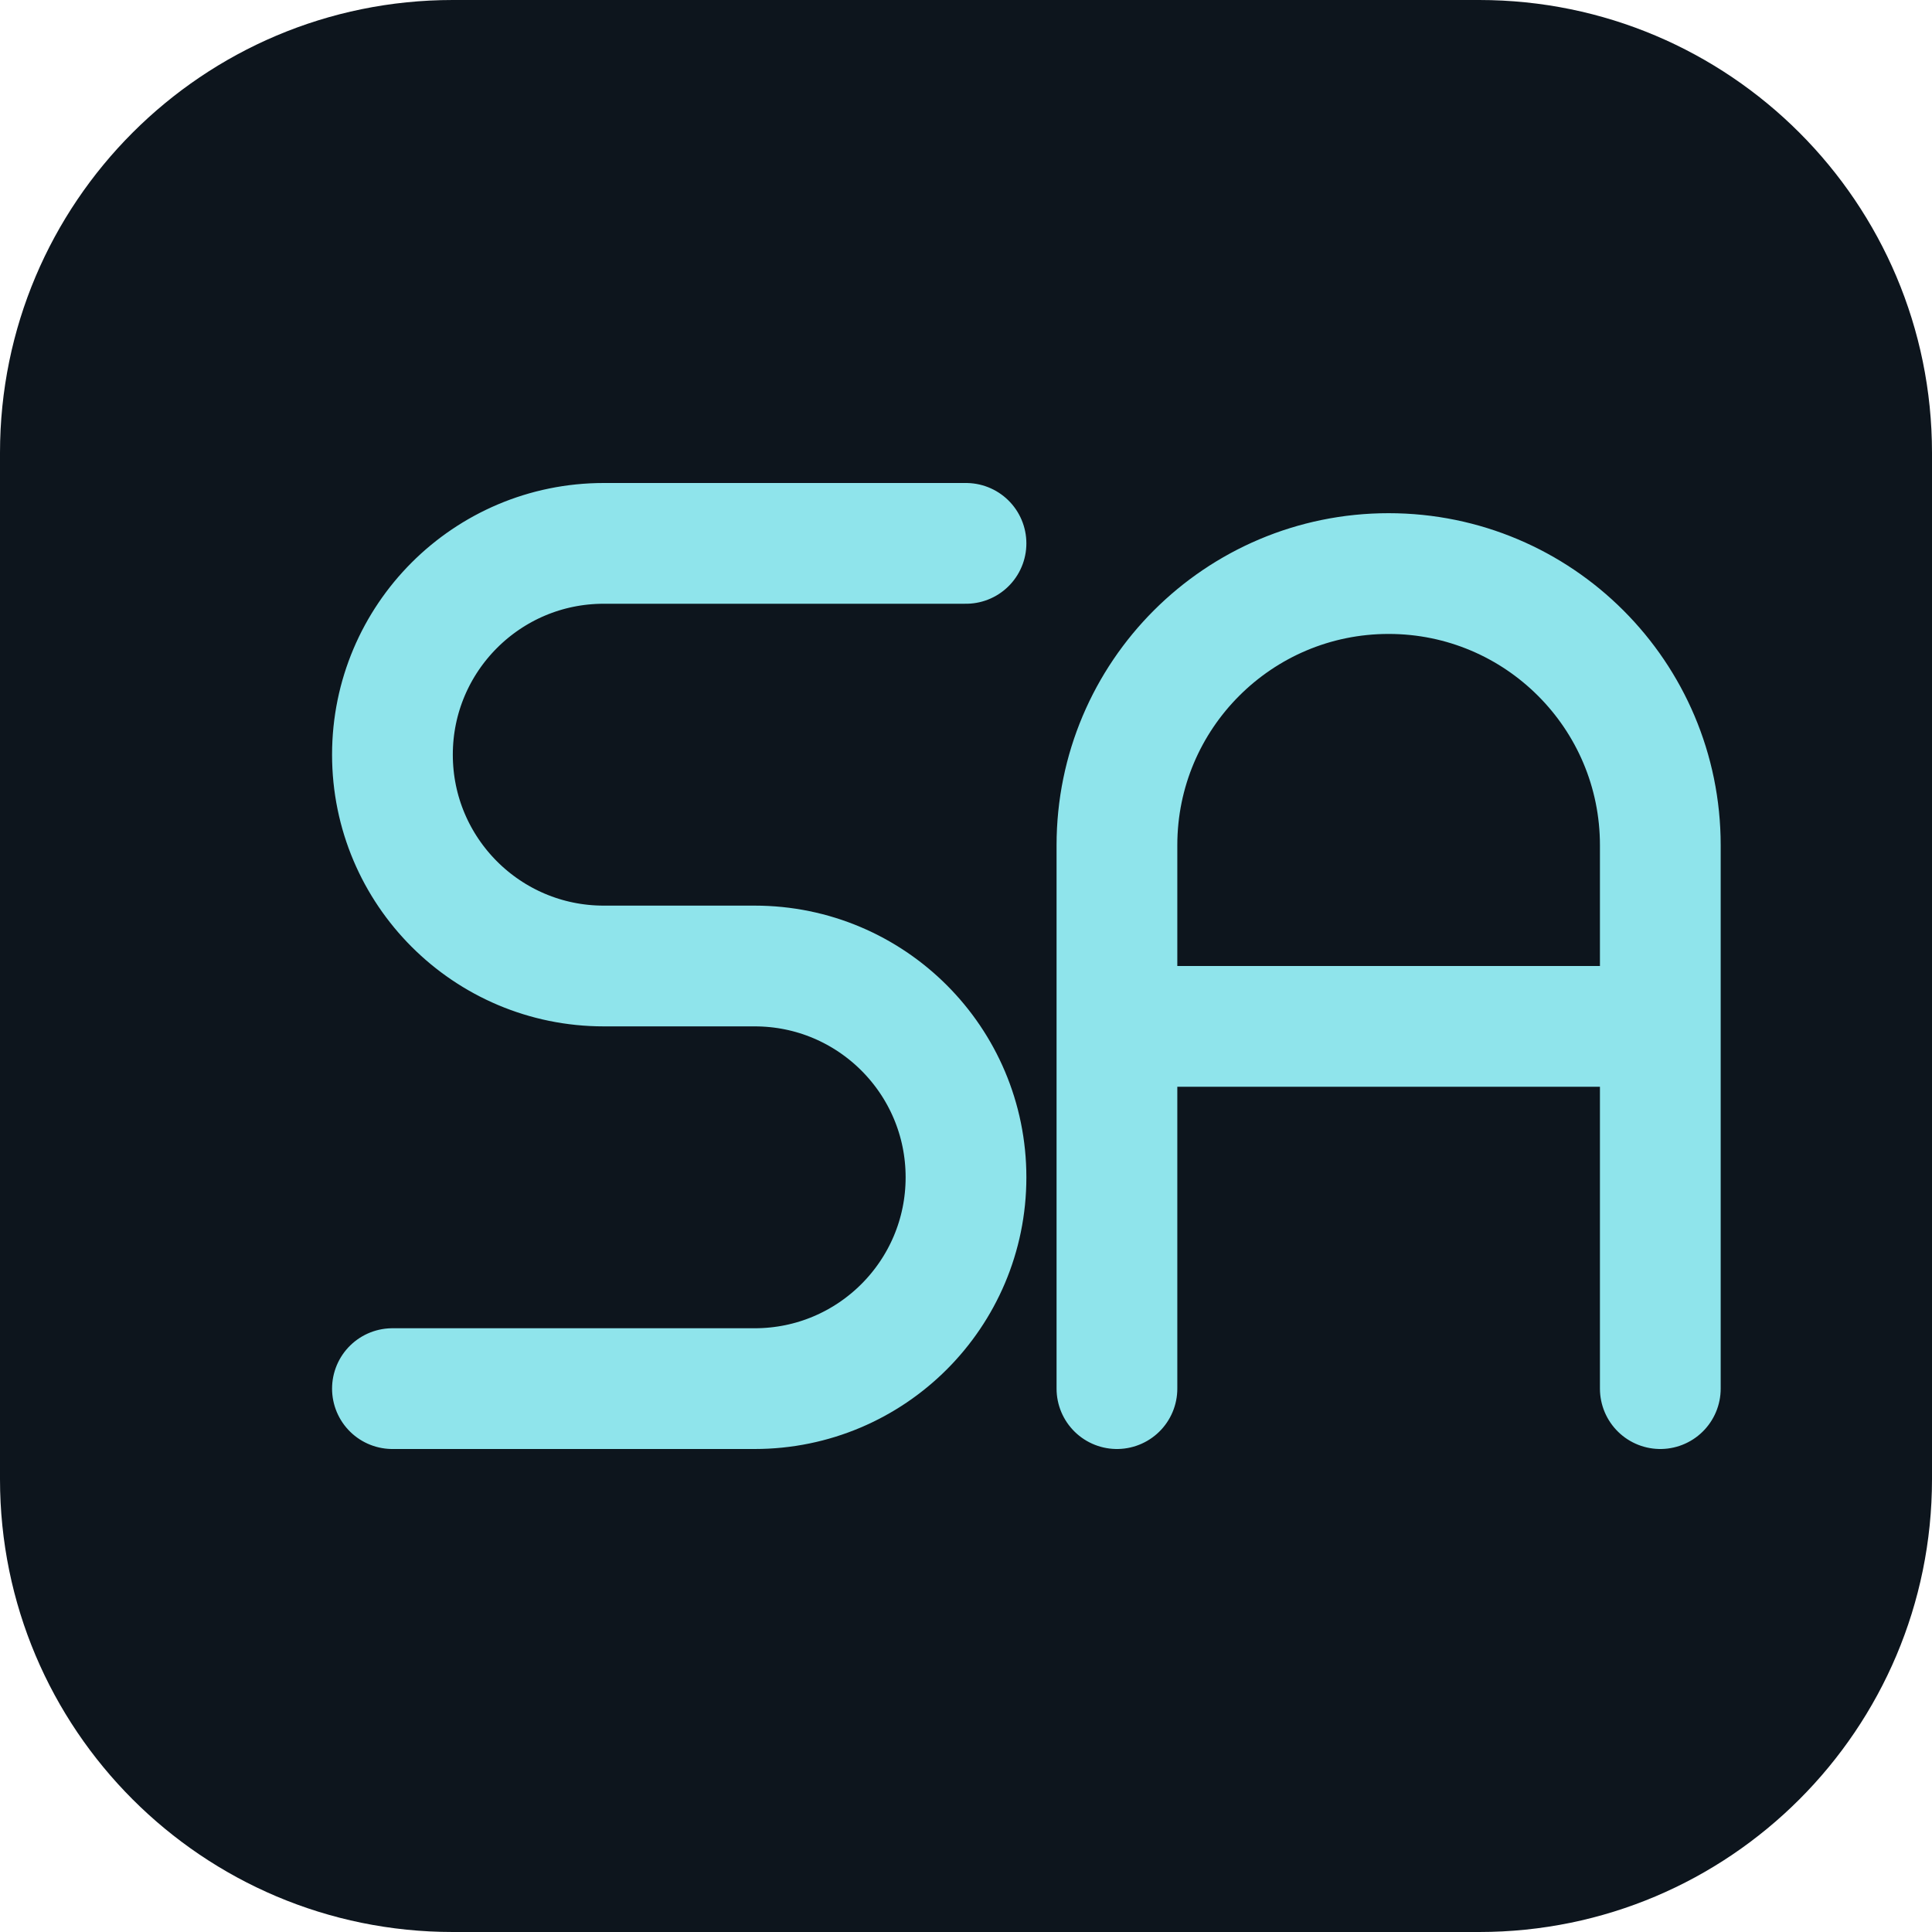
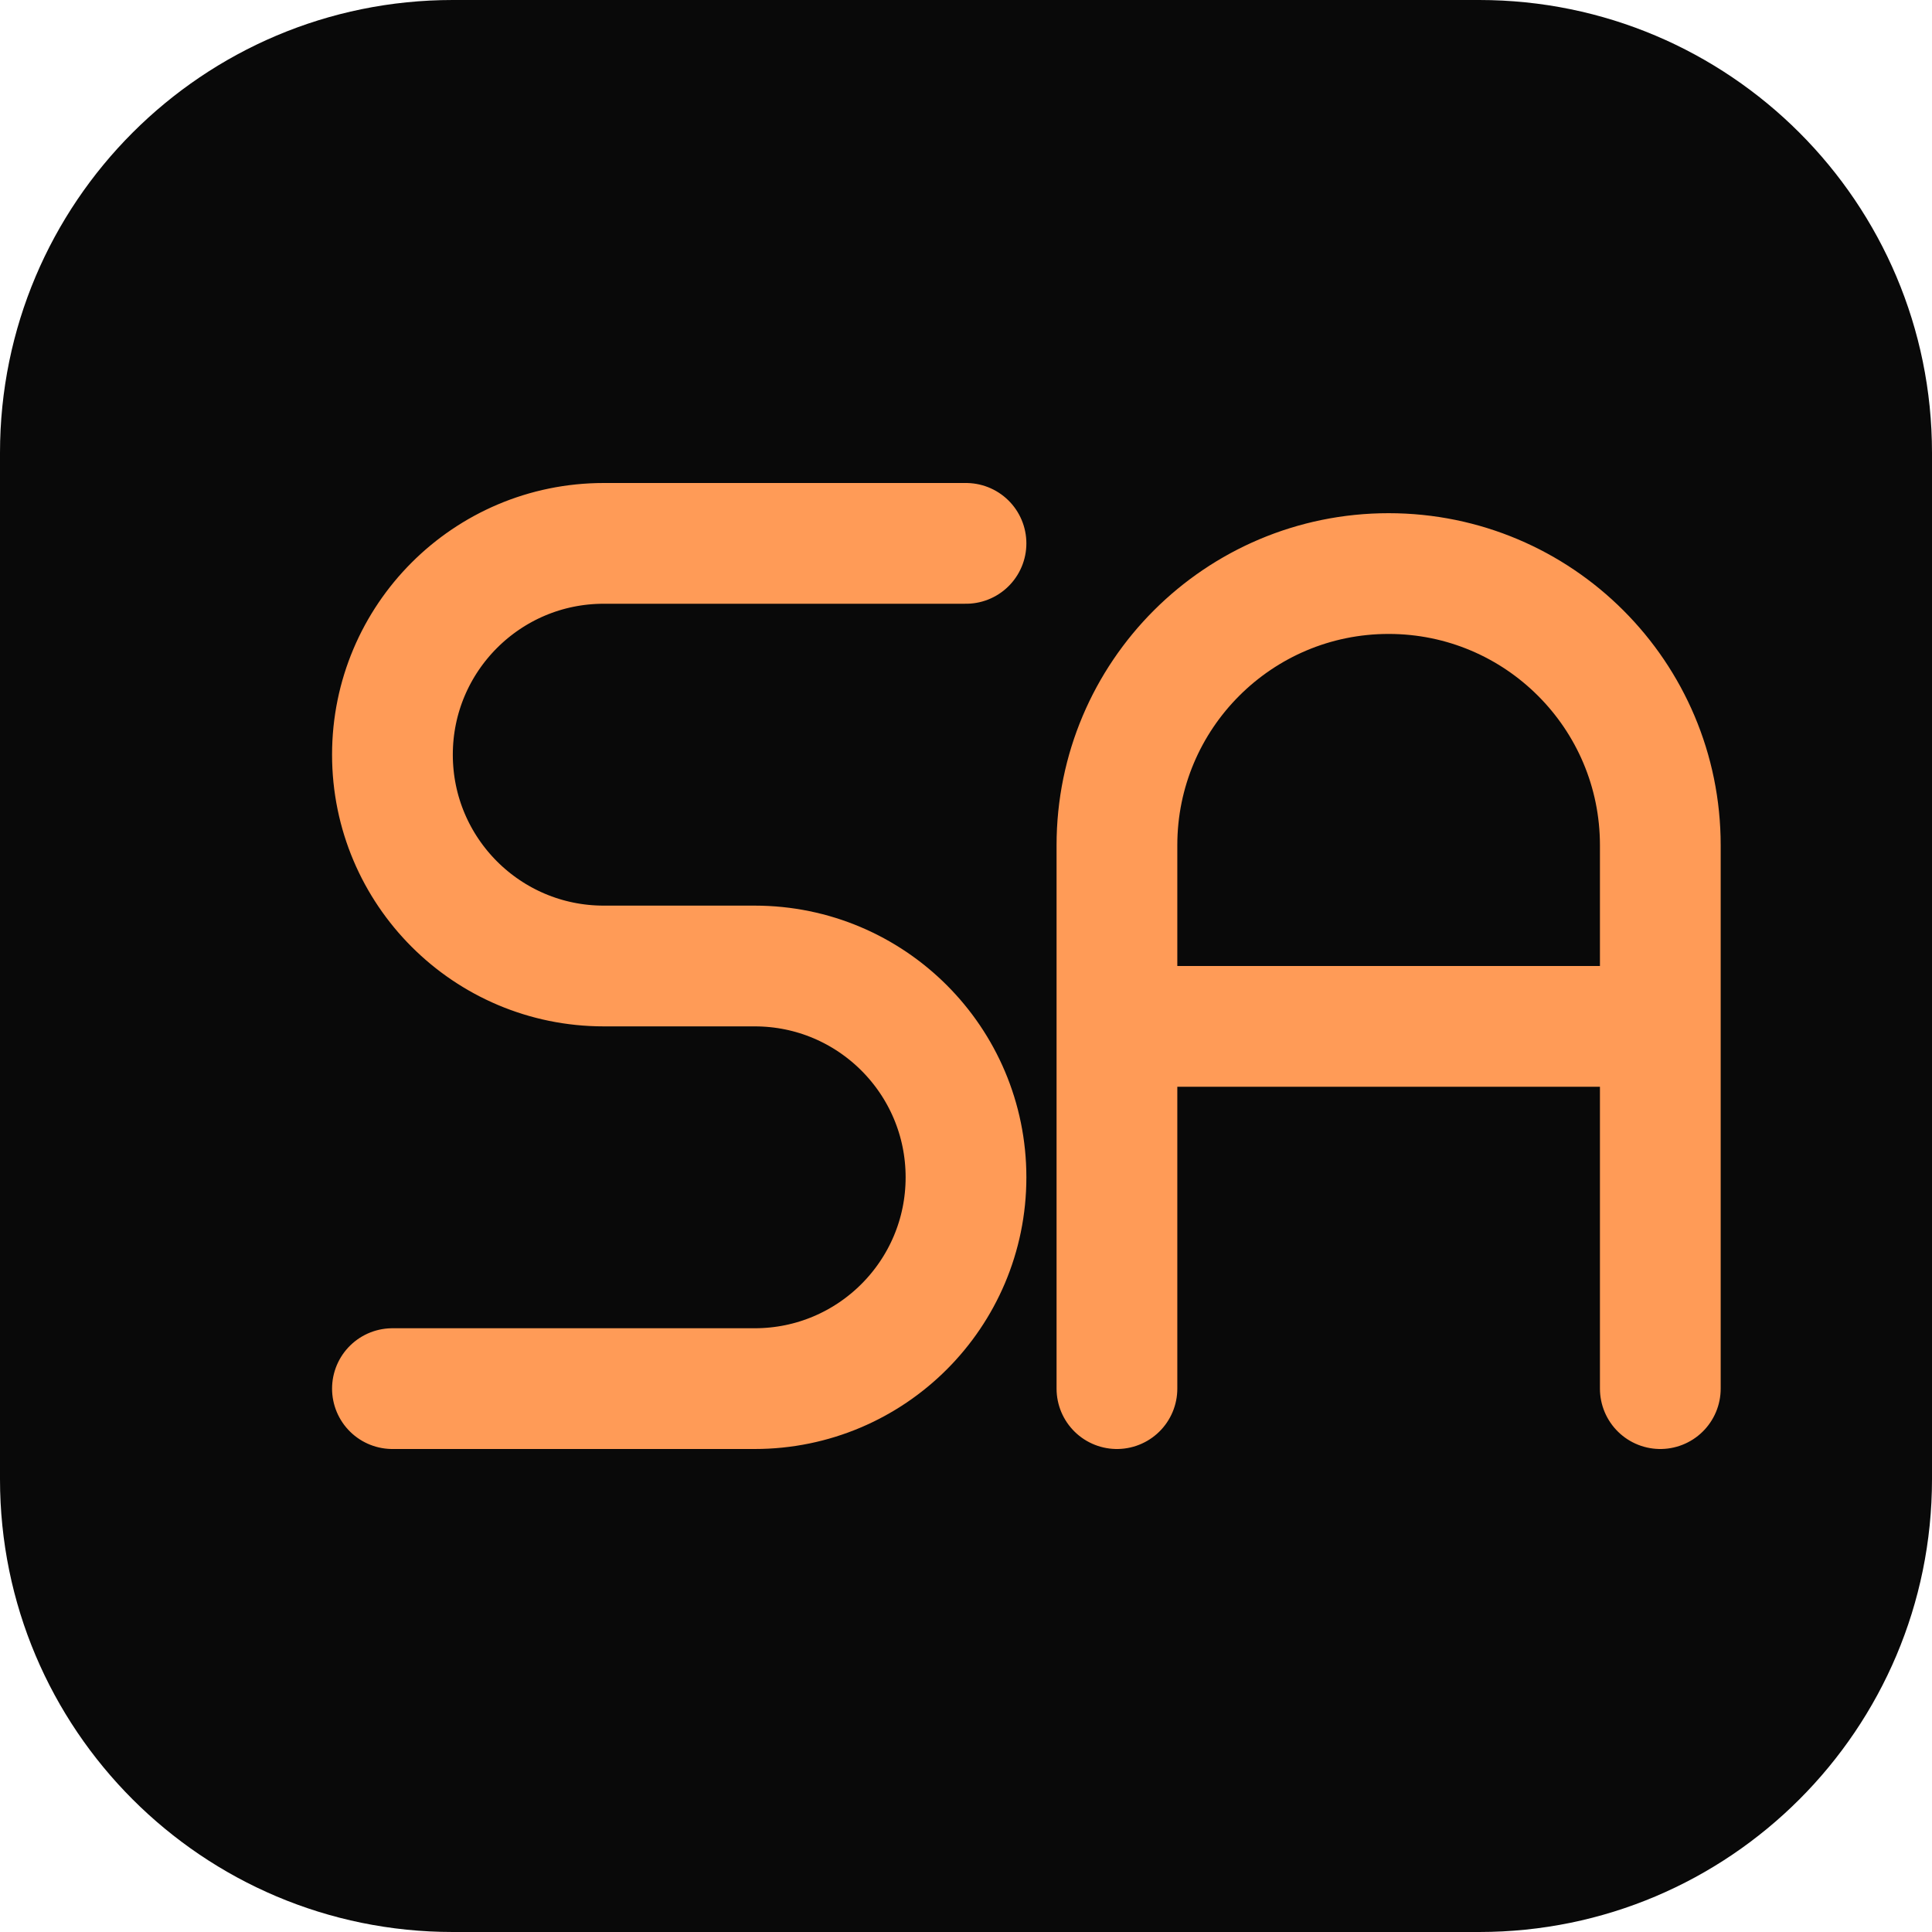
<svg xmlns="http://www.w3.org/2000/svg" viewBox="0 0 64 64">
-   <rect width="64" height="64" rx="15" fill="#0d151d" />
-   <path d="M32 18H20a7 7 0 0 0 0 14h5a7 7 0 0 1 0 14H13M37 46V28a9 9 0 0 1 18 0v18M37 34h18" stroke="#8fe4eb" stroke-width="4" fill="none" stroke-linecap="round" />
+   <rect width="64" height="64" rx="15" fill="#090909" />
+   <path d="M32 18H20a7 7 0 0 0 0 14h5a7 7 0 0 1 0 14H13M37 46V28a9 9 0 0 1 18 0v18M37 34h18" stroke="#ff9b57" stroke-width="4" fill="none" stroke-linecap="round" />
</svg>
